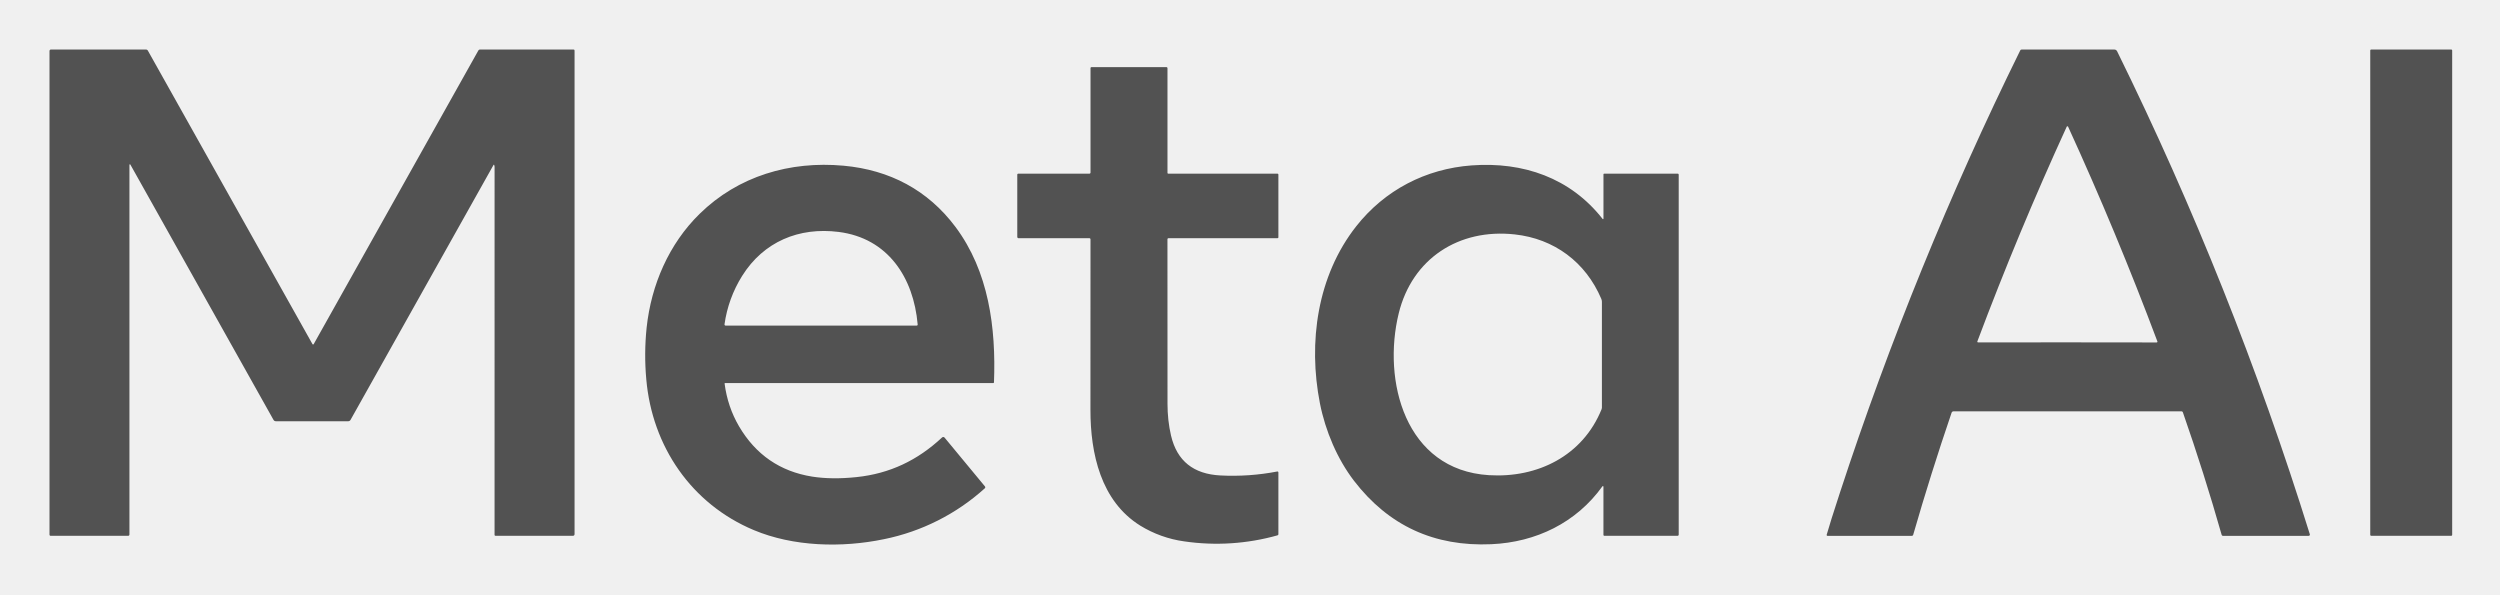
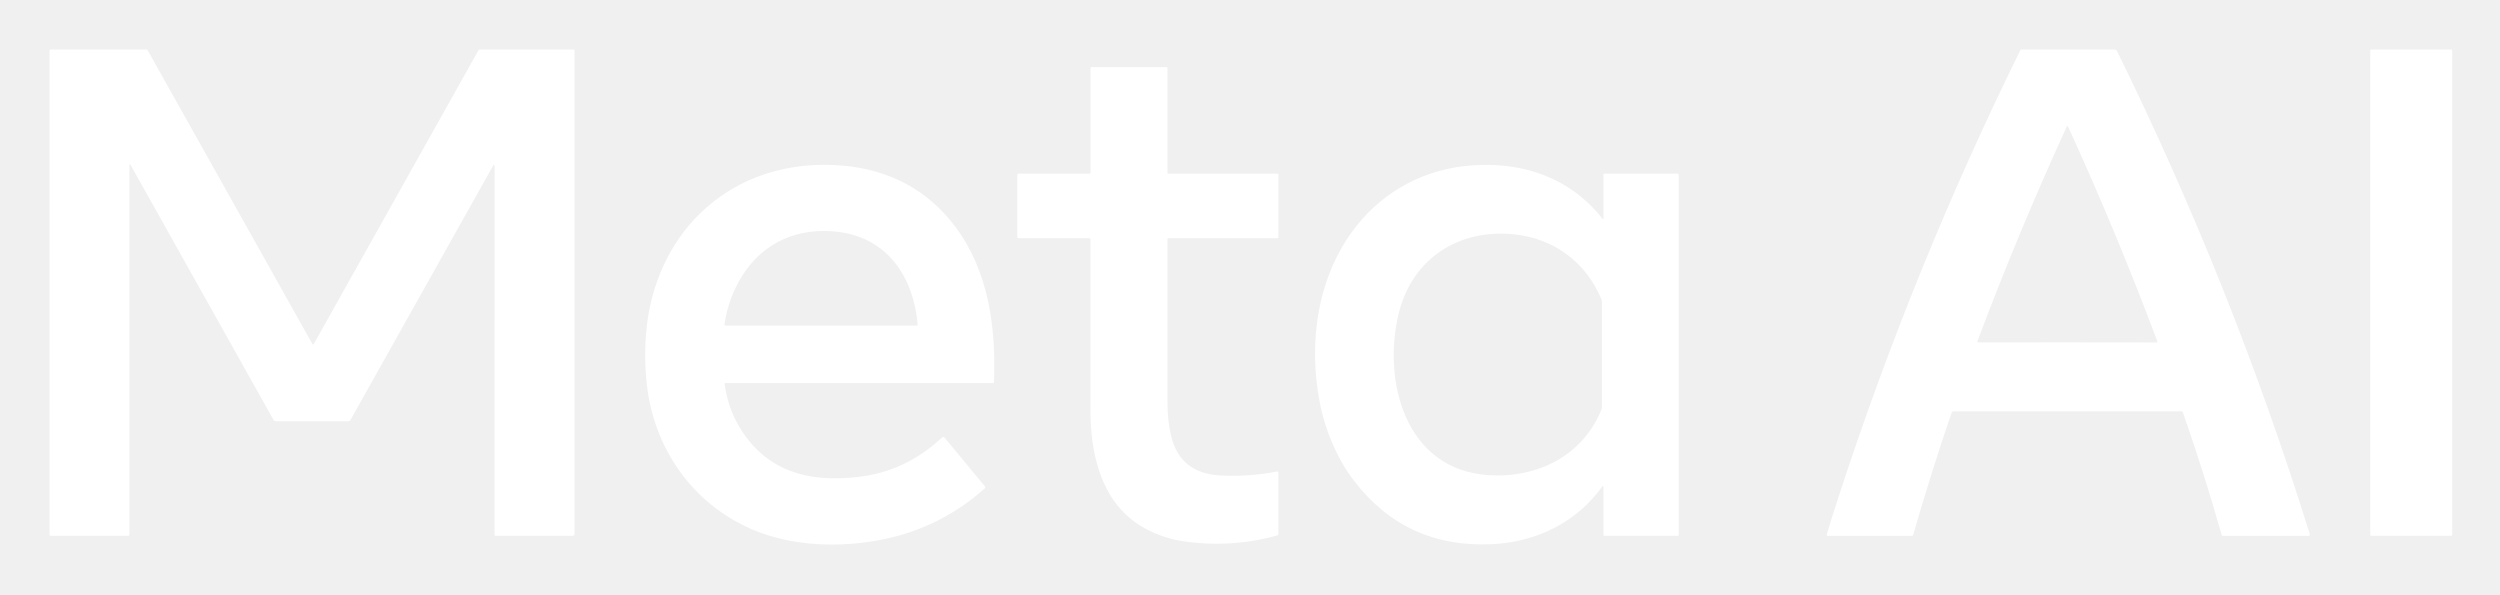
- <svg xmlns="http://www.w3.org/2000/svg" fill="#525252" fill-rule="evenodd" height="1em" style="flex:none;line-height:1" viewBox="0 0 101 24">
-   <path d="M99.028 2h-3.23a.04.04 0 00-.04.04v19.567c0 .022.019.04.04.04h3.23a.04.04 0 00.04-.04V2.04a.04.04 0 00-.04-.04zM19.96 6.66a.012.012 0 00-.016-.005.012.012 0 00-.003.004l-5.78 10.305a.104.104 0 01-.091.054h-2.927a.107.107 0 01-.094-.056L5.266 6.648a.02.02 0 00-.037.01v14.939a.05.05 0 01-.05.05H2.046A.046.046 0 012 21.6V2.059A.058.058 0 012.058 2h3.837a.092.092 0 01.08.047l6.649 11.856a.028.028 0 00.049 0l6.654-11.866a.074.074 0 01.027-.027.071.071 0 01.036-.01h3.784c.01 0 .02.004.027.011a.04.04 0 01.011.028v19.547a.061.061 0 01-.038.056.062.062 0 01-.023.004h-3.138a.032.032 0 01-.023-.01.032.032 0 01-.01-.022c.002-3.4.002-8.36.001-14.876a.184.184 0 00-.02-.08zM73.831 21.648a.036.036 0 01-.028-.014.034.034 0 01-.005-.03c.087-.31.264-.874.532-1.691a136.375 136.375 0 017.287-17.876.065.065 0 01.058-.036h3.744a.124.124 0 01.112.07 135.147 135.147 0 017.786 19.513.05.05 0 01-.025.059.052.052 0 01-.023.005h-3.464a.05.05 0 01-.03-.01.052.052 0 01-.019-.026 88.38 88.38 0 00-1.567-4.952.066.066 0 00-.062-.043h-9.203a.085.085 0 00-.08.057 106.746 106.746 0 00-1.551 4.932.058.058 0 01-.056.042h-3.406zm9.69-7.817c1.979 0 3.182.002 3.61.004a.03.03 0 00.024-.013.03.03 0 00.004-.027 133.441 133.441 0 00-3.608-8.678c-.005-.01-.014-.015-.027-.015-.014 0-.023.005-.028.015a133.171 133.171 0 00-3.611 8.676.03.03 0 00-.002.014c.001.005.003.01.006.013a.029.029 0 00.024.013c.428-.002 1.63-.002 3.608-.002zM51.604 19.048l.016.001a.037.037 0 01.027.035v2.5a.045.045 0 01-.033.043 9.068 9.068 0 01-3.775.244 4.577 4.577 0 01-1.773-.636c-1.593-.99-2.014-2.918-2.012-4.675.002-1.432.003-3.73.002-6.893a.042.042 0 00-.013-.03.044.044 0 00-.03-.013H41.15a.052.052 0 01-.037-.016.053.053 0 01-.015-.037V7.055a.04.04 0 01.025-.037.04.04 0 01.015-.003h2.881a.038.038 0 00.038-.038v-4.23a.036.036 0 01.036-.036h3.03c.012 0 .023.005.03.013a.043.043 0 01.013.03v4.234a.027.027 0 00.027.027h4.414c.01 0 .02.004.028.012a.041.041 0 01.012.029V9.59a.033.033 0 01-.034.033h-4.41a.038.038 0 00-.038.038c.002 2.026.003 4.242.002 6.649 0 .449.047.877.142 1.286.243 1.04.924 1.556 1.99 1.612a9.51 9.51 0 002.305-.16zM29.274 15.5c.082.626.276 1.201.584 1.725.673 1.145 1.658 1.822 2.953 2.03.528.083 1.125.09 1.792.02 1.352-.142 2.468-.68 3.455-1.6a.071.071 0 01.081-.012.07.07 0 01.023.018l1.63 1.97a.055.055 0 01-.005.076 8.625 8.625 0 01-4.07 2.055c-1.712.357-3.67.303-5.265-.367-2.518-1.056-4.105-3.38-4.342-6.09a10.79 10.79 0 01.014-2.09c.185-1.732.905-3.385 2.14-4.595 1.56-1.53 3.653-2.143 5.813-1.946 1.872.17 3.412.99 4.52 2.468 1.35 1.802 1.645 4.08 1.56 6.285a.03.03 0 01-.03.03H29.293l-.008.001a.02.02 0 00-.011.021zm.04-2.345h7.72a.042.042 0 00.016-.004.043.043 0 00.014-.01.04.04 0 00.01-.031c-.164-1.896-1.2-3.487-3.192-3.74-1.603-.203-3.031.393-3.898 1.774a4.981 4.981 0 00-.714 1.96.045.045 0 00.044.05zM64.747 8.847a.017.017 0 00.009.007.018.018 0 00.011 0 .02.02 0 00.013-.018V7.044c0-.003 0-.007.002-.01a.028.028 0 01.026-.018h2.973c.01 0 .02.004.028.012a.038.038 0 01.011.027v14.546a.046.046 0 01-.045.046h-2.963a.032.032 0 01-.023-.01.034.034 0 01-.01-.024v-1.955a.022.022 0 00-.028-.02.023.023 0 00-.012.008c-1.056 1.47-2.68 2.26-4.487 2.34-2.308.104-4.157-.75-5.55-2.562-.671-.874-1.155-2.005-1.377-3.129-.483-2.46-.109-5.152 1.466-7.153 1.15-1.46 2.805-2.324 4.667-2.46 2.078-.152 3.984.5 5.289 2.165zm-.03 7.63v-4.283a.309.309 0 00-.025-.121c-.632-1.487-1.905-2.43-3.498-2.603-2.26-.247-4.143.98-4.685 3.187-.667 2.718.251 6.33 3.644 6.54 1.962.122 3.794-.783 4.553-2.669a.136.136 0 00.01-.051z" />
+ <svg xmlns="http://www.w3.org/2000/svg" fill="#FFFFFF" fill-rule="evenodd" height="1em" style="flex:none;line-height:1" viewBox="0 0 101 24">
+   <path d="M99.028 2h-3.23a.04.04 0 00-.04.04v19.567c0 .022.019.04.04.04h3.23a.04.04 0 00.04-.04V2.04a.04.04 0 00-.04-.04zM19.96 6.66a.012.012 0 00-.016-.005.012.012 0 00-.003.004l-5.78 10.305a.104.104 0 01-.091.054h-2.927a.107.107 0 01-.094-.056L5.266 6.648a.02.02 0 00-.037.01v14.939a.05.05 0 01-.05.05H2.046A.046.046 0 012 21.6V2.059A.058.058 0 012.058 2h3.837a.092.092 0 01.08.047l6.649 11.856a.028.028 0 00.049 0l6.654-11.866a.074.074 0 01.027-.027.071.071 0 01.036-.01h3.784c.01 0 .02.004.027.011a.04.04 0 01.011.028v19.547a.061.061 0 01-.038.056.062.062 0 01-.023.004h-3.138a.032.032 0 01-.023-.01.032.032 0 01-.01-.022c.002-3.4.002-8.36.001-14.876a.184.184 0 00-.02-.08zM73.831 21.648a.036.036 0 01-.028-.014.034.034 0 01-.005-.03c.087-.31.264-.874.532-1.691a136.375 136.375 0 017.287-17.876.065.065 0 01.058-.036h3.744a.124.124 0 01.112.07 135.147 135.147 0 017.786 19.513.05.05 0 01-.025.059.052.052 0 01-.023.005h-3.464a.05.05 0 01-.03-.01.052.052 0 01-.019-.026 88.38 88.38 0 00-1.567-4.952.066.066 0 00-.062-.043h-9.203a.085.085 0 00-.08.057 106.746 106.746 0 00-1.551 4.932.058.058 0 01-.056.042h-3.406zm9.69-7.817c1.979 0 3.182.002 3.61.004a.03.03 0 00.024-.013.03.03 0 00.004-.027a133.441 133.441 0 00-3.608-8.678c-.005-.01-.014-.015-.027-.015-.014 0-.023.005-.028.015a133.171 133.171 0 00-3.611 8.676.03.03 0 00-.002.014c.001.005.003.01.006.013a.029.029 0 00.024.013c.428-.002 1.63-.002 3.608-.002zM51.604 19.048l.016.001a.037.037 0 01.027.035v2.5a.045.045 0 01-.033.043 9.068 9.068 0 01-3.775.244 4.577 4.577 0 01-1.773-.636c-1.593-.99-2.014-2.918-2.012-4.675.002-1.432.003-3.73.002-6.893a.042.042 0 00-.013-.03.044.044 0 00-.03-.013H41.15a.052.052 0 01-.037-.016.053.053 0 01-.015-.037V7.055a.04.04 0 01.025-.037.04.04 0 01.015-.003h2.881a.038.038 0 00.038-.038v-4.23a.036.036 0 01.036-.036h3.03c.012 0 .023.005.03.013a.043.043 0 01.013.03v4.234a.027.027 0 00.027.027h4.414c.01 0 .02.004.028.012a.041.041 0 01.012.029V9.59a.033.033 0 01-.034.033h-4.41a.038.038 0 00-.038.038c.002 2.026.003 4.242.002 6.649 0 .449.047.877.142 1.286.243 1.04.924 1.556 1.99 1.612a9.51 9.51 0 002.305-.16zM29.274 15.5c.082.626.276 1.201.584 1.725.673 1.145 1.658 1.822 2.953 2.03.528.083 1.125.09 1.792.02 1.352-.142 2.468-.68 3.455-1.6a.071.071 0 01.081-.012.07.07 0 01.023.018l1.63 1.97a.055.055 0 01-.005.076 8.625 8.625 0 01-4.07 2.055c-1.712.357-3.67.303-5.265-.367-2.518-1.056-4.105-3.38-4.342-6.09a10.79 10.79 0 01.014-2.09c.185-1.732.905-3.385 2.14-4.595 1.56-1.53 3.653-2.143 5.813-1.946 1.872.17 3.412.99 4.52 2.468 1.35 1.802 1.645 4.08 1.56 6.285a.03.03 0 01-.03.03H29.293l-.008.001a.02.02 0 00-.011.021zm.04-2.345h7.72a.042.042 0 00.016-.004.043.043 0 00.014-.01.04.04 0 00.01-.031c-.164-1.896-1.2-3.487-3.192-3.74-1.603-.203-3.031.393-3.898 1.774a4.981 4.981 0 00-.714 1.96.045.045 0 00.044.05zM64.747 8.847a.017.017 0 00.009.007.018.018 0 00.011 0 .02.02 0 00.013-.018V7.044c0-.003 0-.007.002-.01a.028.028 0 01.026-.018h2.973c.01 0 .02.004.028.012a.038.038 0 01.011.027v14.546a.046.046 0 01-.045.046h-2.963a.032.032 0 01-.023-.01.034.034 0 01-.01-.024v-1.955a.022.022 0 00-.028-.02.023.023 0 00-.012.008c-1.056 1.47-2.68 2.26-4.487 2.34-2.308.104-4.157-.75-5.55-2.562-.671-.874-1.155-2.005-1.377-3.129-.483-2.46-.109-5.152 1.466-7.153 1.15-1.46 2.805-2.324 4.667-2.46 2.078-.152 3.984.5 5.289 2.165zm-.03 7.63v-4.283a.309.309 0 00-.025-.121c-.632-1.487-1.905-2.43-3.498-2.603-2.26-.247-4.143.98-4.685 3.187-.667 2.718.251 6.33 3.644 6.54 1.962.122 3.794-.783 4.553-2.669a.136.136 0 00.01-.051z" />
</svg>
